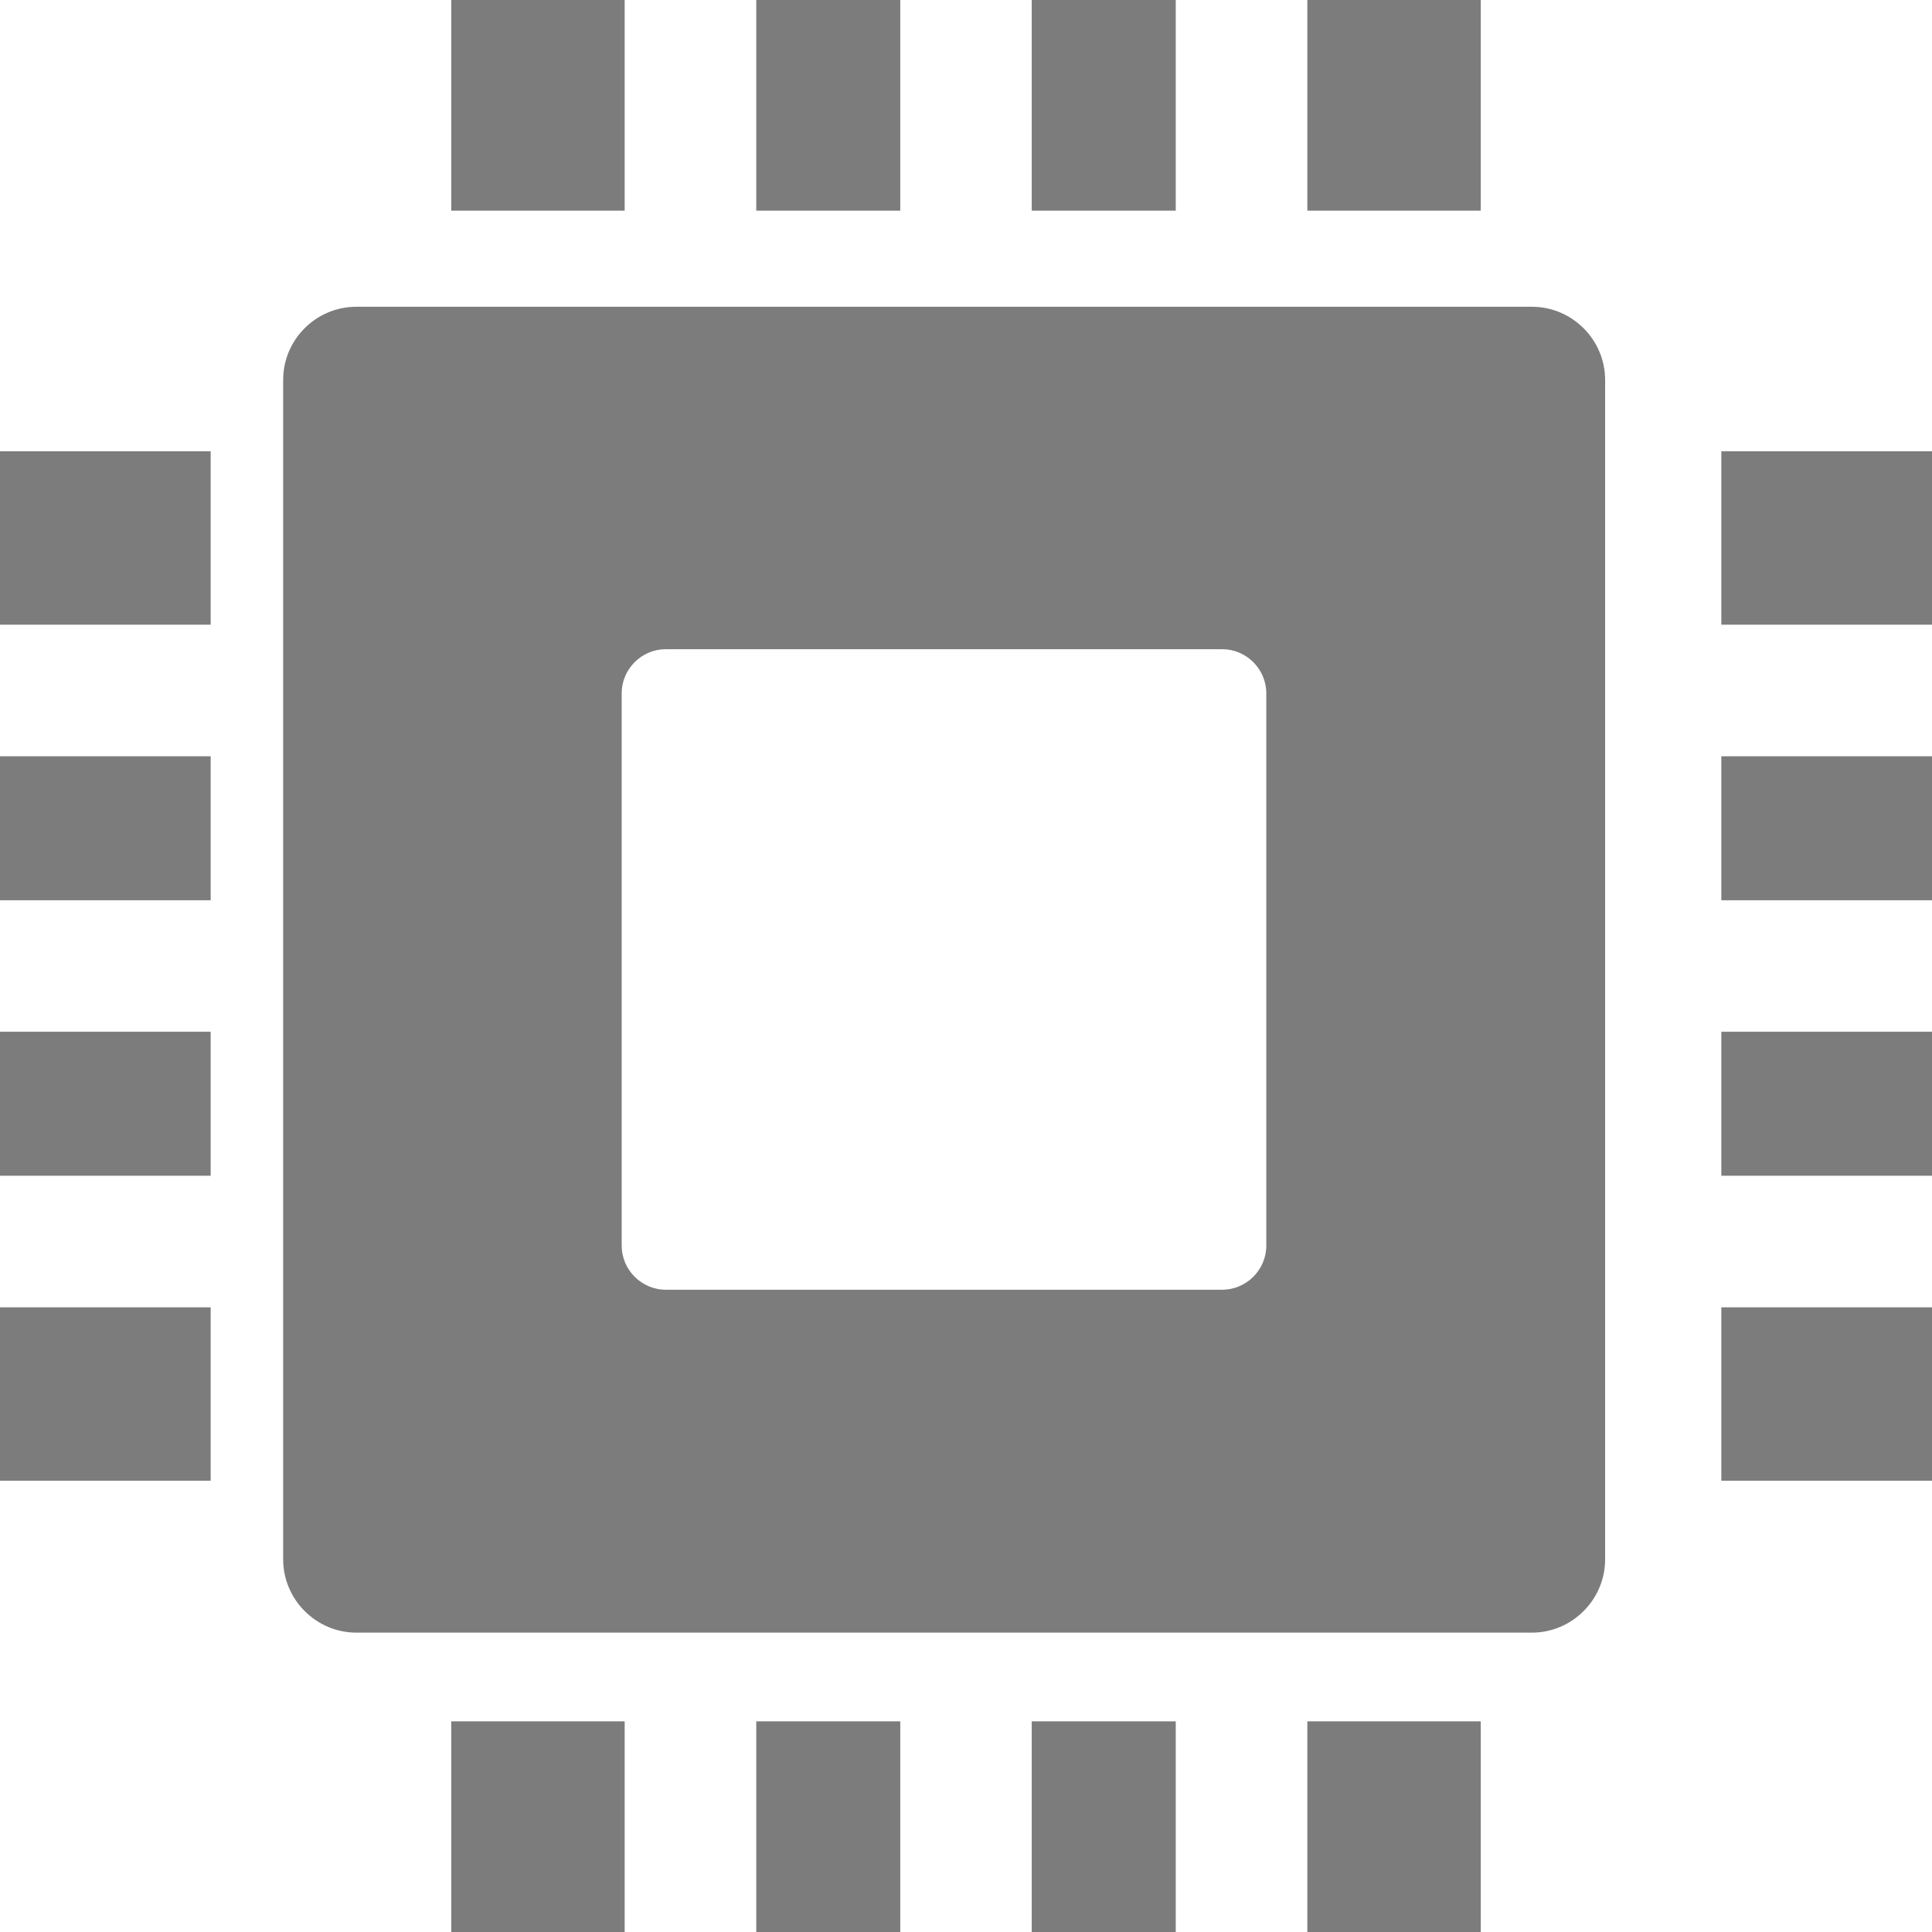
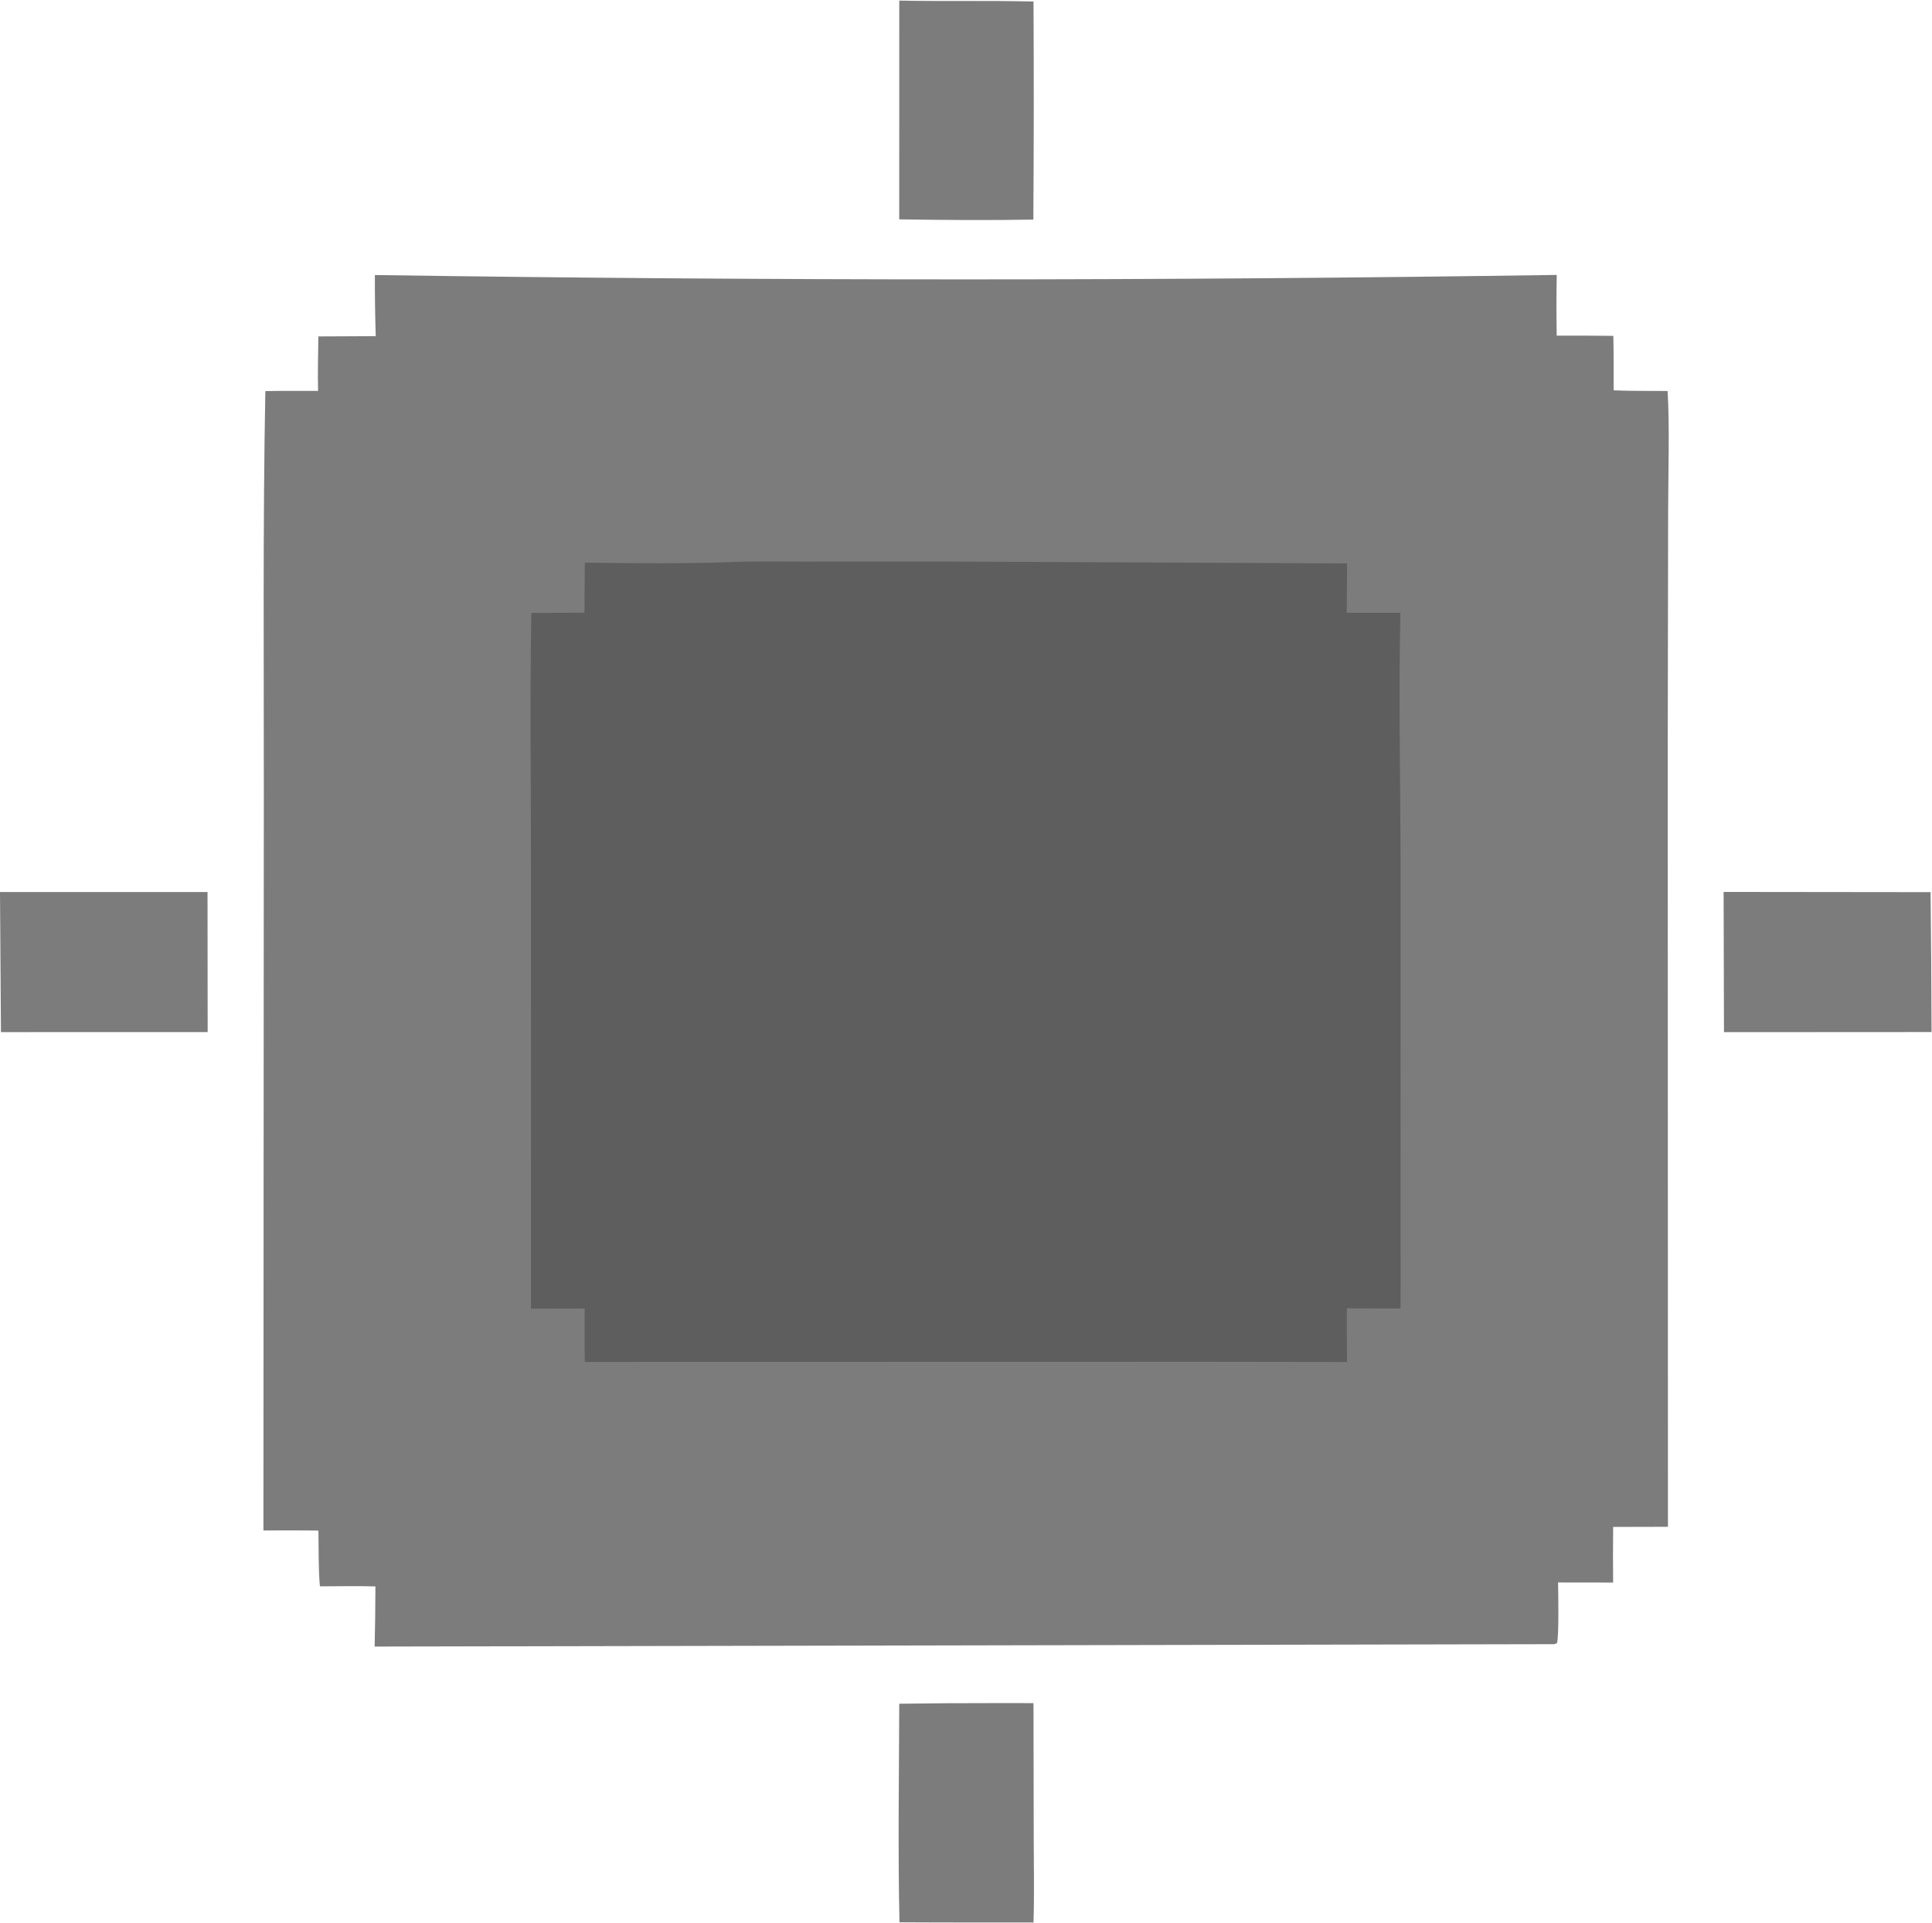
- <svg xmlns="http://www.w3.org/2000/svg" version="1.1" id="Layer_1" x="0px" y="0px" viewBox="0 0 122.88 122.88" style="enable-background:new 0 0 122.88 122.88" xml:space="preserve">
-   <style type="text/css">.st0{fill-rule:evenodd;clip-rule:evenodd;}</style>
-   <g>
-     <path class="st0" d="M28.7,122.88h11.03v-13.4H28.7V122.88L28.7,122.88z M22.67,19.51h74.76c2.56,0,4.66,2.09,4.66,4.66v75.01 c0,2.56-2.1,4.66-4.66,4.66l-74.76,0c-2.56,0-4.66-2.1-4.66-4.66V24.16C18.01,21.6,20.1,19.51,22.67,19.51L22.67,19.51L22.67,19.51 z M42.35,41.29h35.38c1.55,0,2.81,1.27,2.81,2.81v35.12c0,1.55-1.27,2.81-2.81,2.81H42.35c-1.55,0-2.81-1.27-2.81-2.81V44.1 C39.54,42.56,40.8,41.29,42.35,41.29L42.35,41.29z M122.88,65.62v9.16h-13.4v-9.16H122.88L122.88,65.62z M122.88,48.1v9.16l-13.4,0 V48.1L122.88,48.1L122.88,48.1L122.88,48.1z M122.88,83.15v11.03h-13.4V83.15H122.88L122.88,83.15z M122.88,28.7v11.03h-13.4V28.7 H122.88L122.88,28.7z M0,65.62v9.16h13.4v-9.16H0L0,65.62z M0,48.1v9.16l13.4,0V48.1L0,48.1L0,48.1z M0,83.15v11.03h13.4V83.15H0 L0,83.15z M0,28.7v11.03h13.4V28.7H0L0,28.7z M65.62,0h9.16v13.4h-9.16V0L65.62,0L65.62,0z M48.1,0h9.16v13.4H48.1V0L48.1,0L48.1,0 z M83.15,0h11.03v13.4H83.15V0L83.15,0L83.15,0z M28.7,0h11.03v13.4H28.7V0L28.7,0L28.7,0z M65.62,122.88h9.16v-13.4h-9.16V122.88 L65.62,122.88z M48.1,122.88h9.16v-13.4H48.1V122.88L48.1,122.88z M83.15,122.88h11.03v-13.4H83.15V122.88L83.15,122.88z" fill="#7c7c7c" />
-   </g>
+ <svg xmlns="http://www.w3.org/2000/svg" version="1.1" viewBox="1 0 1628 1620">
+   <defs>
+     </defs>
+   <path transform="translate(0,0)" style="stroke-linecap: round; fill: rgb(124,124,124)" stroke-linecap="round" d="M316.884 231.727C648.837 236.637 980.848 236.607 1312.798 231.636 1312.458 248.692 1312.448 265.753 1312.768 282.81 1328.668 282.723 1344.558 282.778 1360.458 282.976 1360.888 297.889 1360.678 313.866 1360.738 328.861 1375.178 329.522 1391.588 329.295 1406.178 329.414 1408.018 357.365 1406.688 402.1 1406.658 430.965L1406.318 635.139 1406.498 1286.374 1360.318 1286.484C1360.158 1302.104 1360.148 1317.724 1360.288 1333.344L1313.908 1333.284C1314.058 1340.514 1314.768 1378.904 1312.978 1384.384L1310.838 1385.264 316.7 1387.274C317.098 1370.384 317.313 1353.494 317.344 1336.594 302.32 1336.144 285.724 1336.514 270.584 1336.544 269.28 1324.124 269.538 1302.544 269.324 1289.574 253.986 1289.324 238.336 1289.464 222.972 1289.454L223.308 670.218C223.409 557.612 222.446 441.923 224.591 329.529 239.067 329.179 254.475 329.4 269.025 329.358 268.639 314.603 269.107 298.314 269.25 283.448L317.61 283.22C317.072 266.061 316.83 248.894 316.884 231.727Z" />
+   <path transform="translate(0,0)" style="stroke-linecap: round; fill: rgb(94,94,94)" stroke-linecap="round" d="M617.734 473.555C635.513 472.699 659.117 473.209 677.39 473.144L797.539 473.104 1136.12 474.701 1135.828 516.29 1181.064 516.335C1179.453 583.918 1181.064 657.746 1181.161 725.878L1181.204 1102.394C1166.353 1102.61 1150.874 1102.329 1135.969 1102.264 1135.731 1117.105 1136.012 1132.605 1136.066 1147.499L1015.362 1147.337 493.779 1147.446C493.558 1132.605 493.71 1117.364 493.68 1102.491L448.43 1102.588 448.423 725.636C448.409 657.019 447.404 584.761 448.766 516.422L493.489 516.212 493.795 474.035C532.149 474.63 579.682 474.984 617.734 473.555Z" />
+   <path transform="translate(0,0)" style="stroke-linecap: round; fill: rgb(124,124,124)" stroke-linecap="round" d="M839.858 1434.904L871.868 1434.924 872.068 1548.494C872.108 1572.104 872.618 1596.204 871.888 1619.764L794.258 1619.724C782.488 1619.734 770.718 1619.694 758.949 1619.594 757.58 1560.454 758.561 1494.804 758.747 1435.454 785.784 1435.044 812.828 1434.864 839.858 1434.904Z" />
+   <path transform="translate(0,0)" style="stroke-linecap: round; fill: rgb(124,124,124)" stroke-linecap="round" d="M758.781 0.5C796.338 1.24 834.268 0.393 871.888 1.278 872.208 62.525 872.168 123.774 871.748 185.02 835.328 185.682 795.108 185.402 758.732 184.808L758.781 0.5Z" />
+   <path transform="translate(0,0)" style="stroke-linecap: round; fill: rgb(124,124,124)" stroke-linecap="round" d="M1 751.564L175.869 751.584 175.993 869.574 1.795 869.594 1 751.564Z" />
+   <path transform="translate(0,0)" style="stroke-linecap: round; fill: rgb(124,124,124)" stroke-linecap="round" d="M1453.408 751.471L1627.788 751.668C1628.268 790.954 1628.548 830.244 1628.618 869.534L1453.708 869.634 1453.408 751.471Z" />
</svg>
